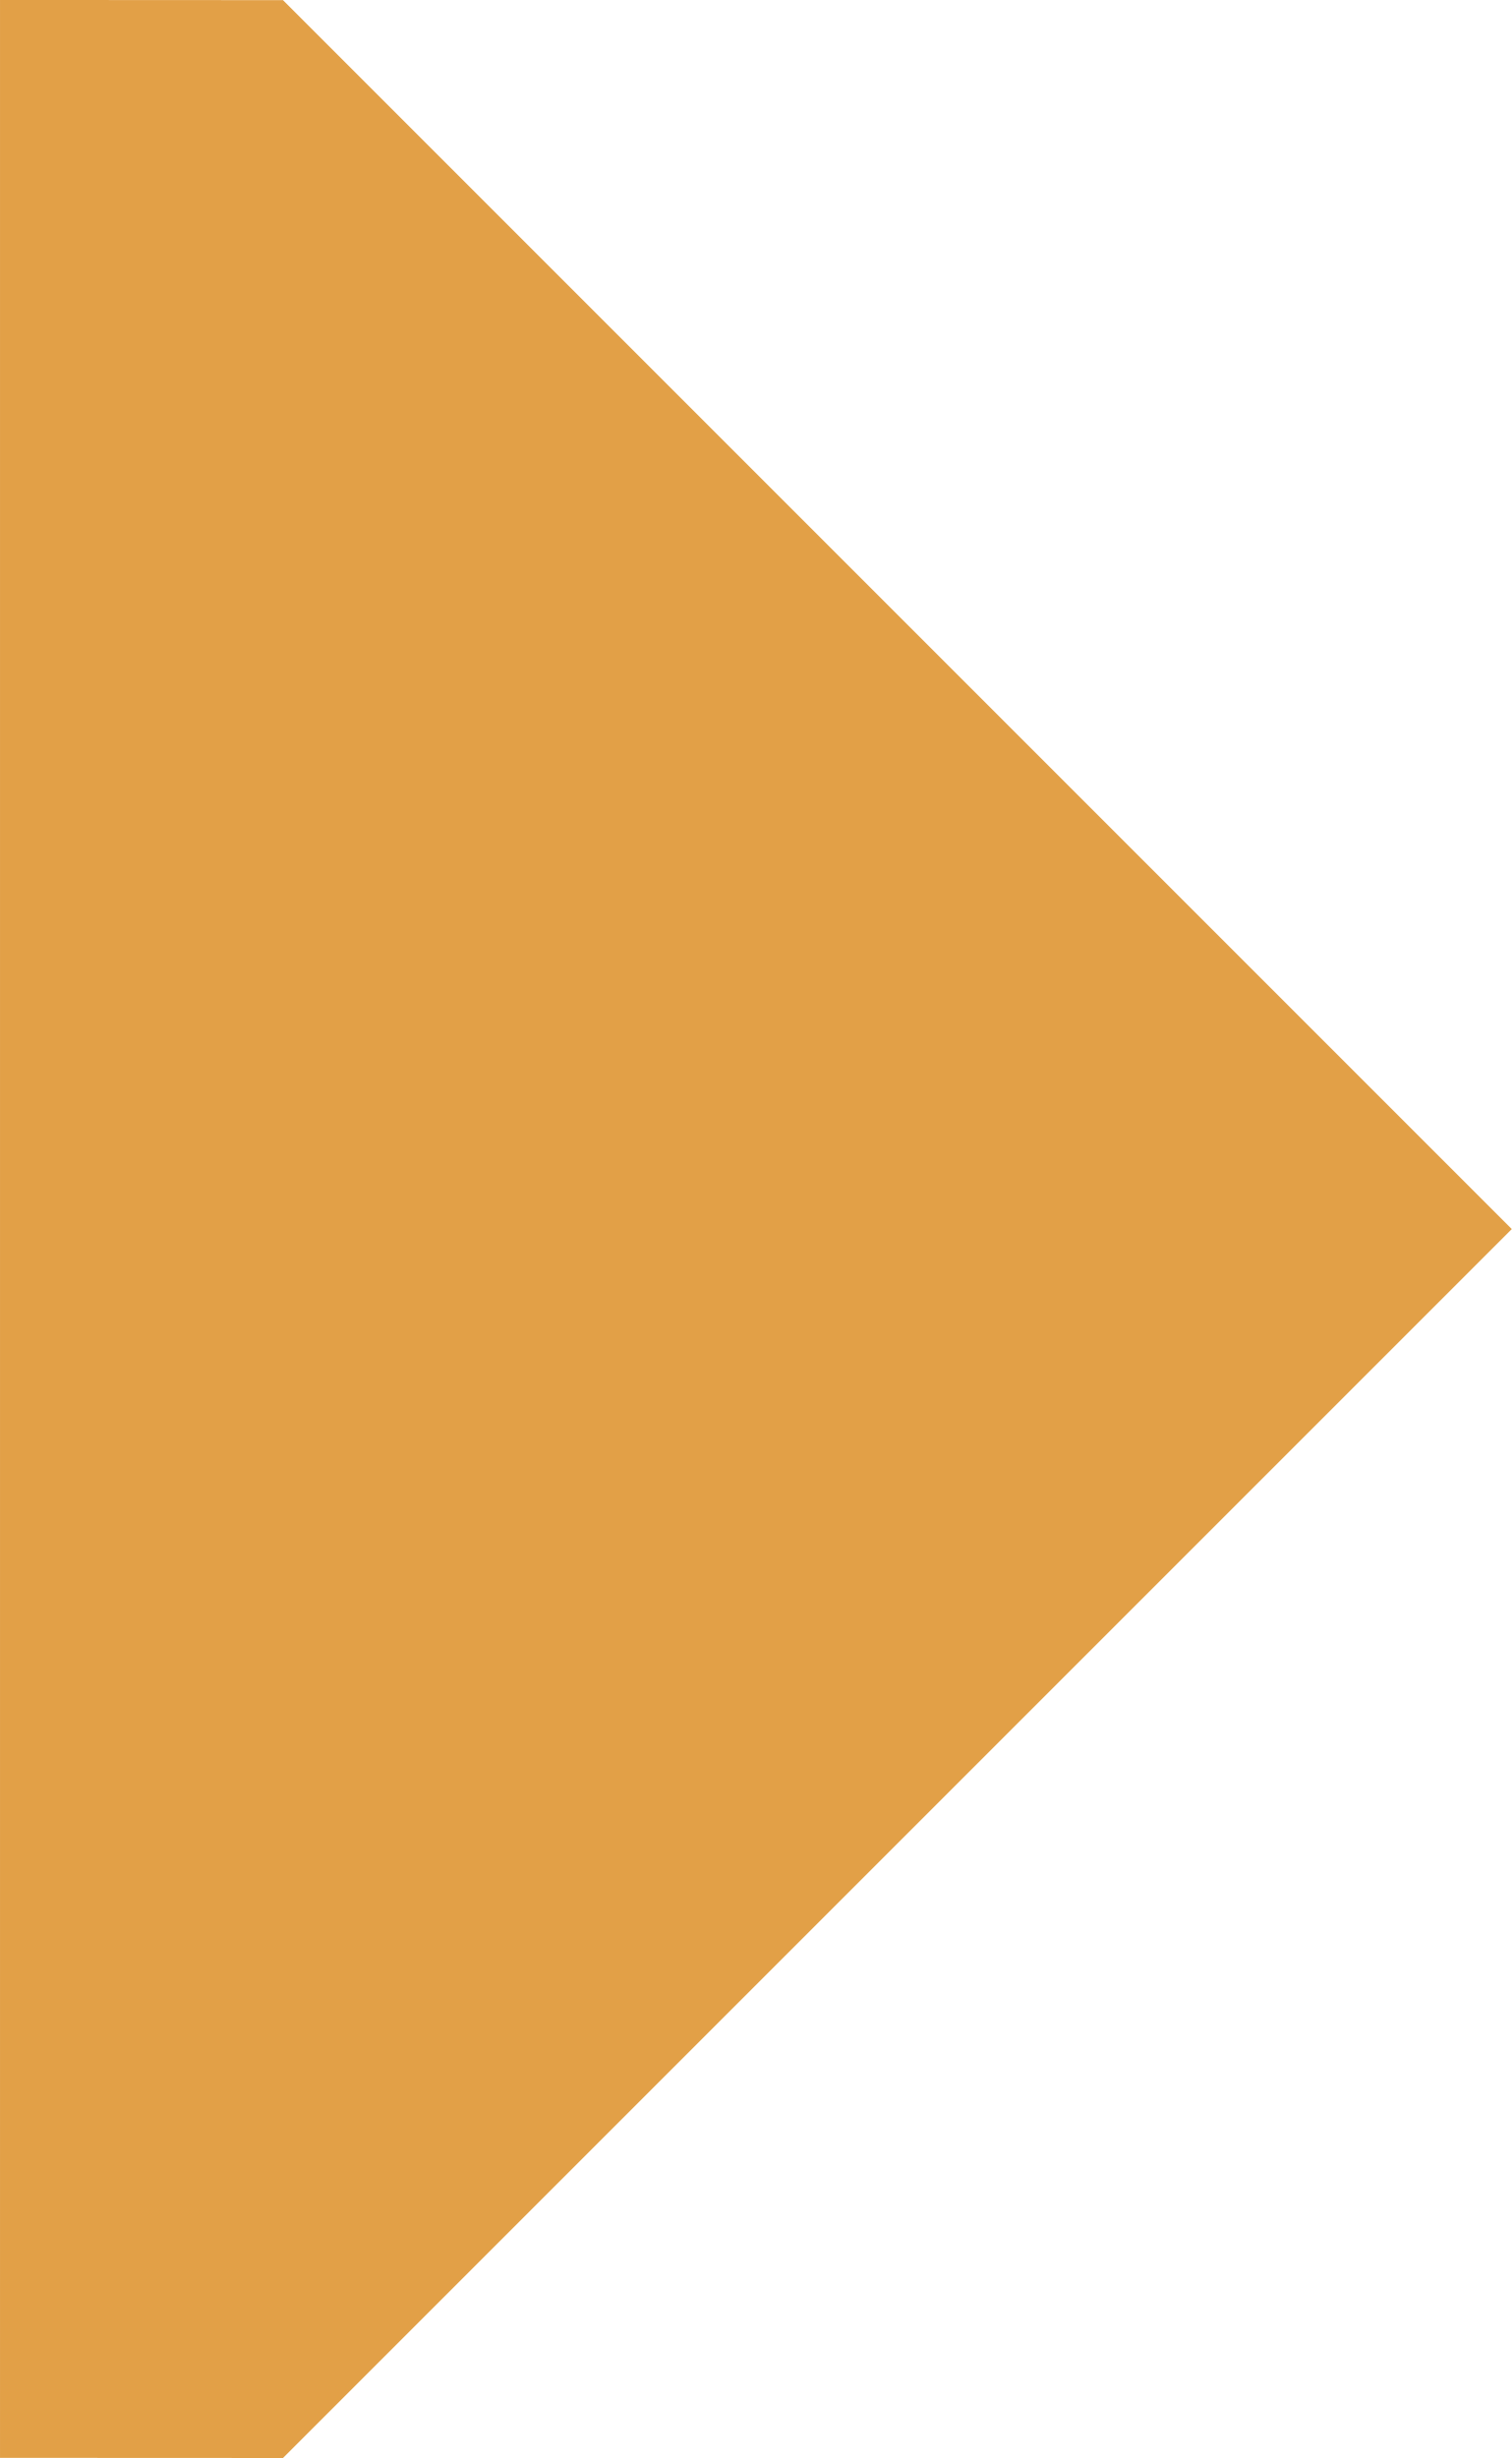
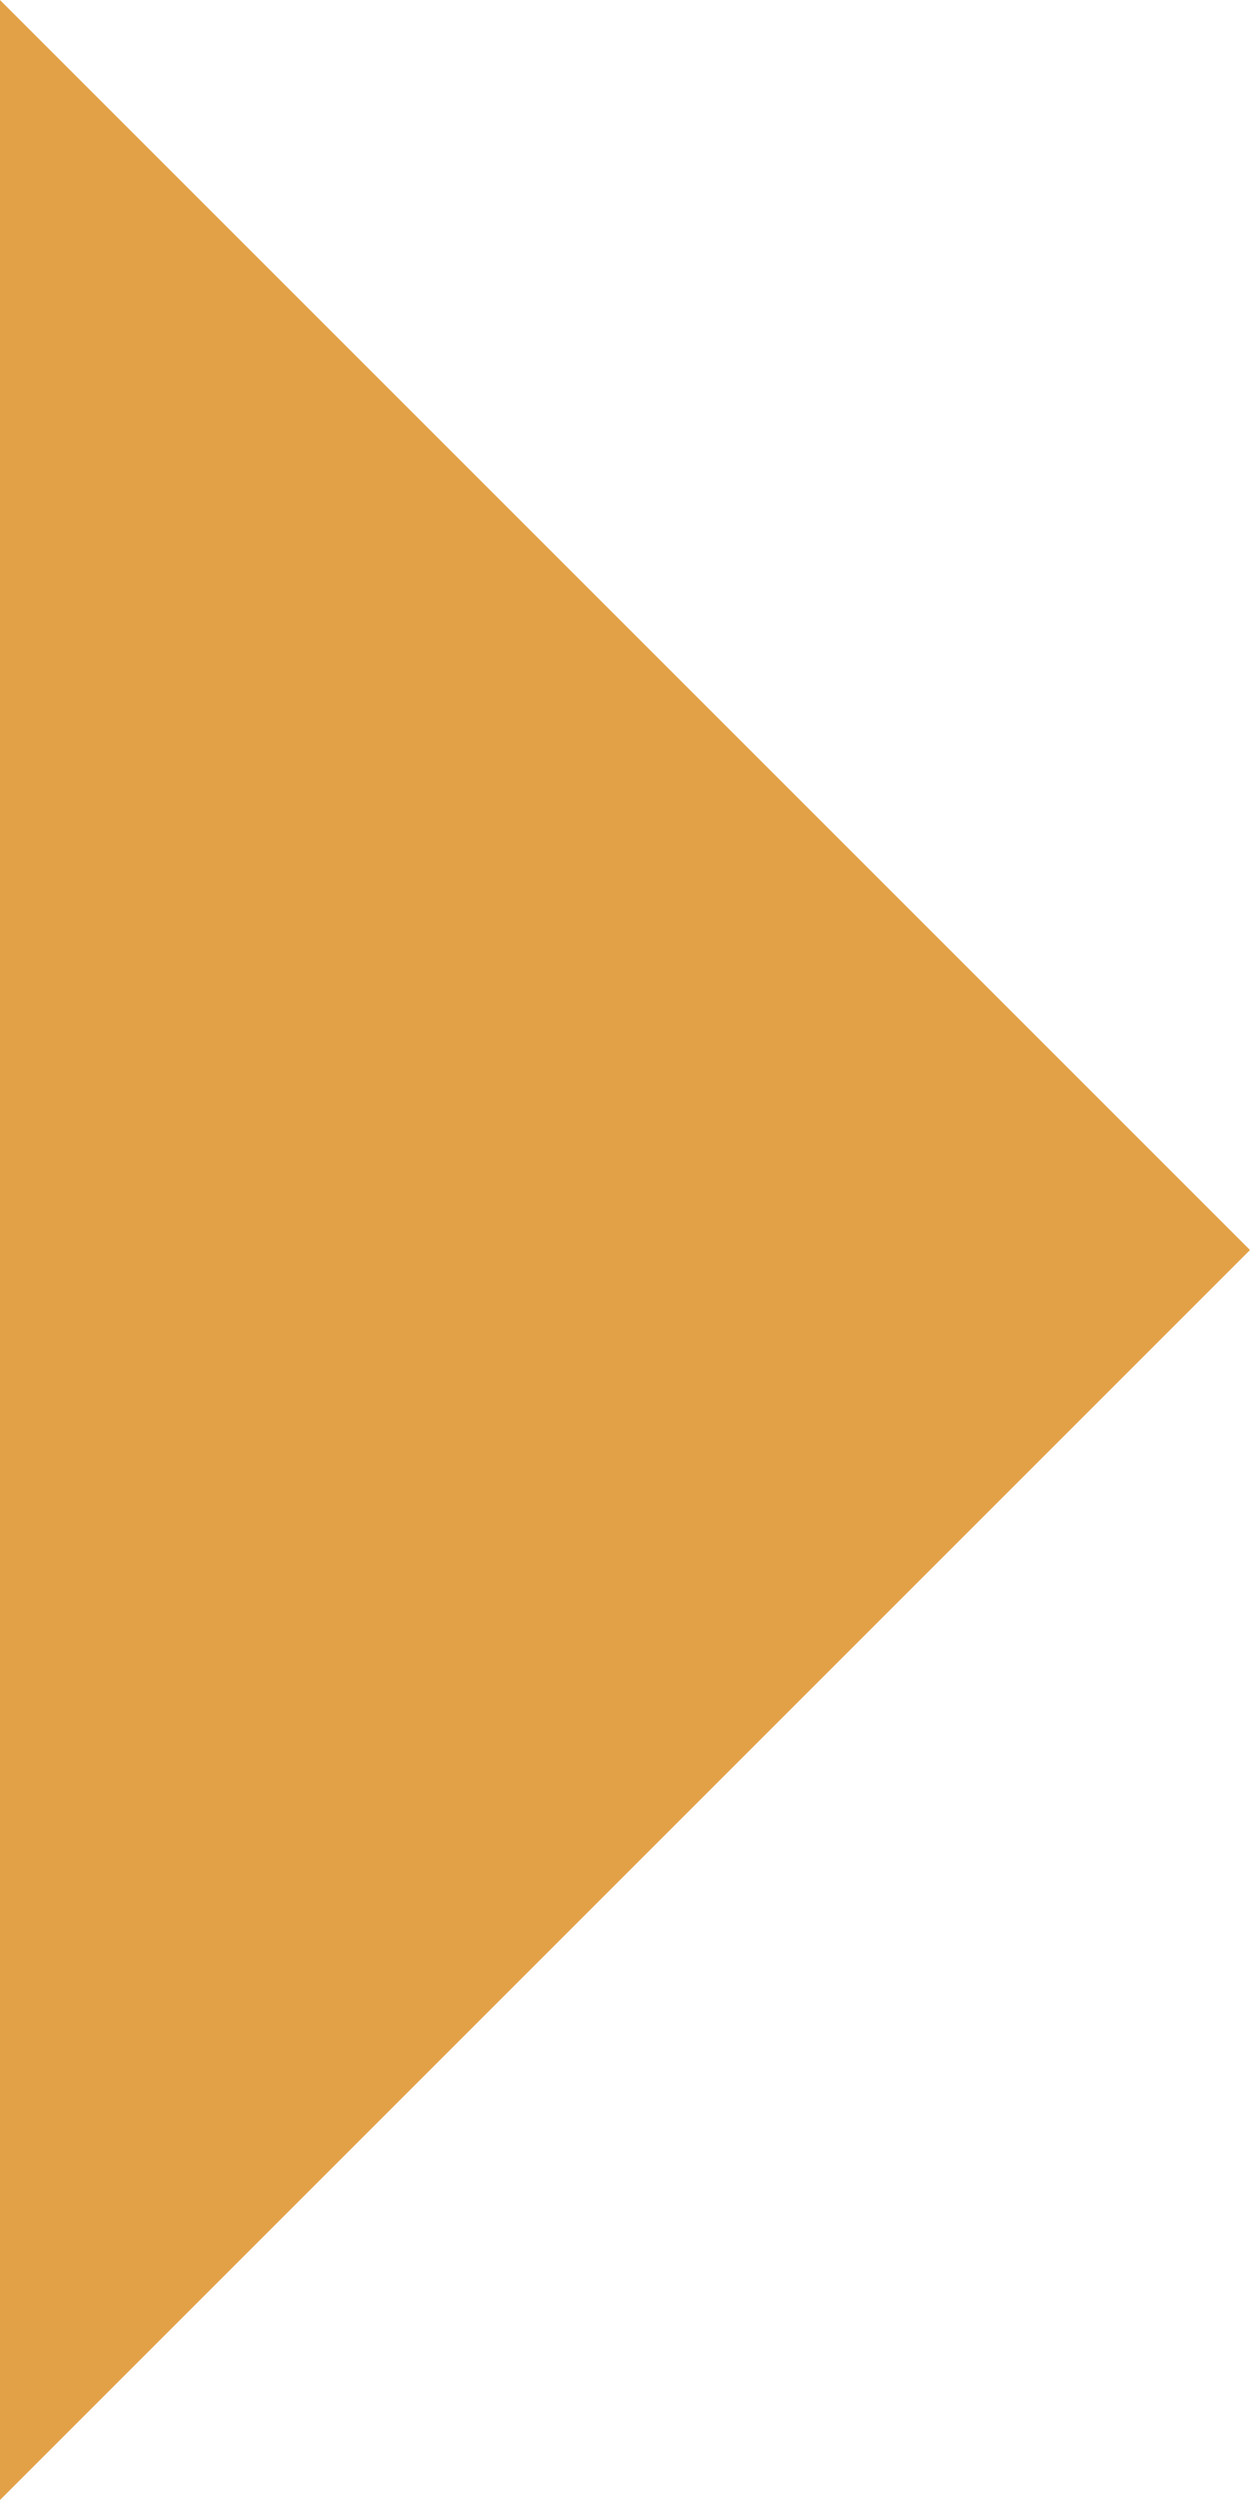
- <svg xmlns="http://www.w3.org/2000/svg" width="56.927mm" height="92.547mm" viewBox="0 0 56.927 92.547" version="1.1" id="svg8">
+ <svg xmlns="http://www.w3.org/2000/svg" width="46.271mm" height="92.542mm" viewBox="0 0 46.271 92.542" version="1.1" id="svg8">
  <defs id="defs2" />
-   <g id="layer1" transform="translate(-10.47527,-185.1186)" style="display:none">
+   <g id="layer1" transform="translate(-21.13135,-185.1233)" style="display:none">
    <rect style="fill:#44a047;fill-opacity:1;stroke:none;stroke-width:0.928;stroke-opacity:1" id="rect825" width="314.878" height="92.604" x="-74.249" y="185.123" />
  </g>
-   <g id="layer2" style="display:inline" transform="translate(-84.72444,0.00472377)">
+   <g id="layer2" style="display:inline" transform="translate(-95.38052,-1.031504e-6)">
    <g id="g829" transform="matrix(1.25,0,0,1.25,-13.96681,-101.4748)">
-       <path transform="rotate(45)" style="fill:#e2a047;fill-opacity:1;stroke:none;stroke-width:0.262;stroke-opacity:1" d="m 119.259,-4.453 h 52.35 V 47.896 l -6.031,6.025 -52.35,-52.35 z" id="rect815" />
+       <path transform="rotate(45)" style="fill:#e2a047;fill-opacity:1;stroke:none;stroke-width:0.262;stroke-opacity:1" d="m 119.259,-4.453 h 52.35 V 47.896 Z" id="rect815" />
    </g>
  </g>
</svg>
